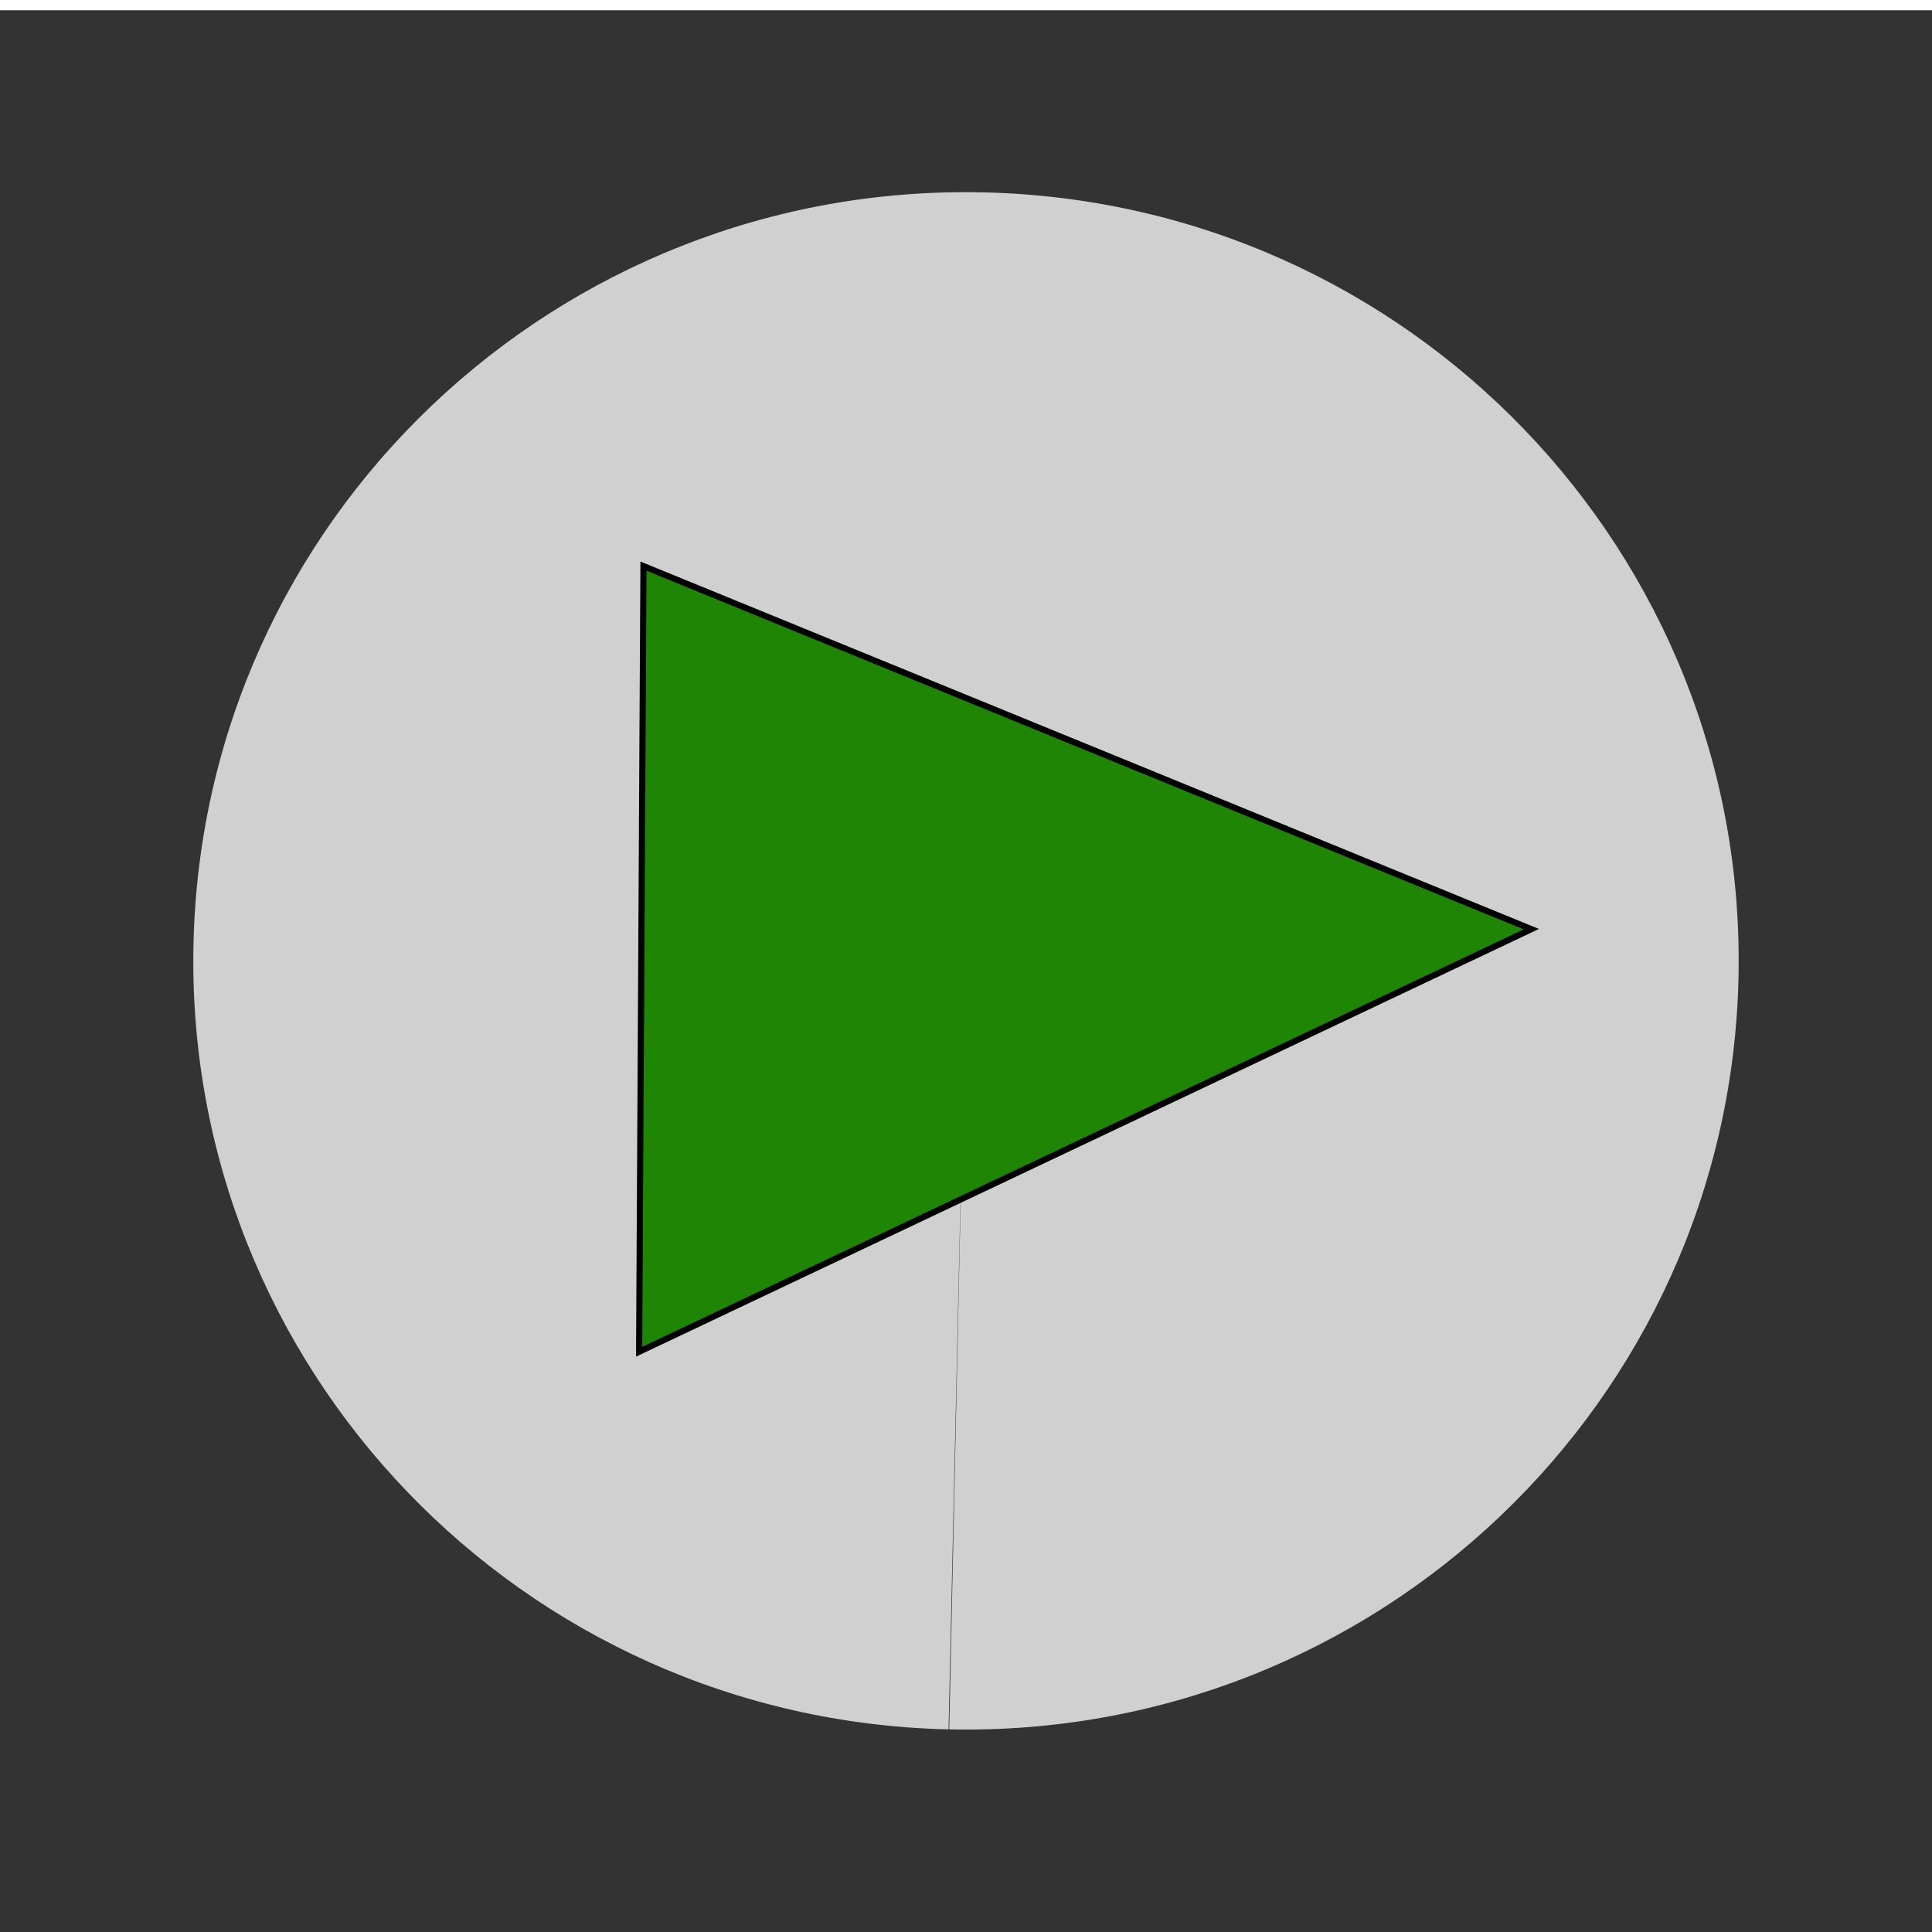
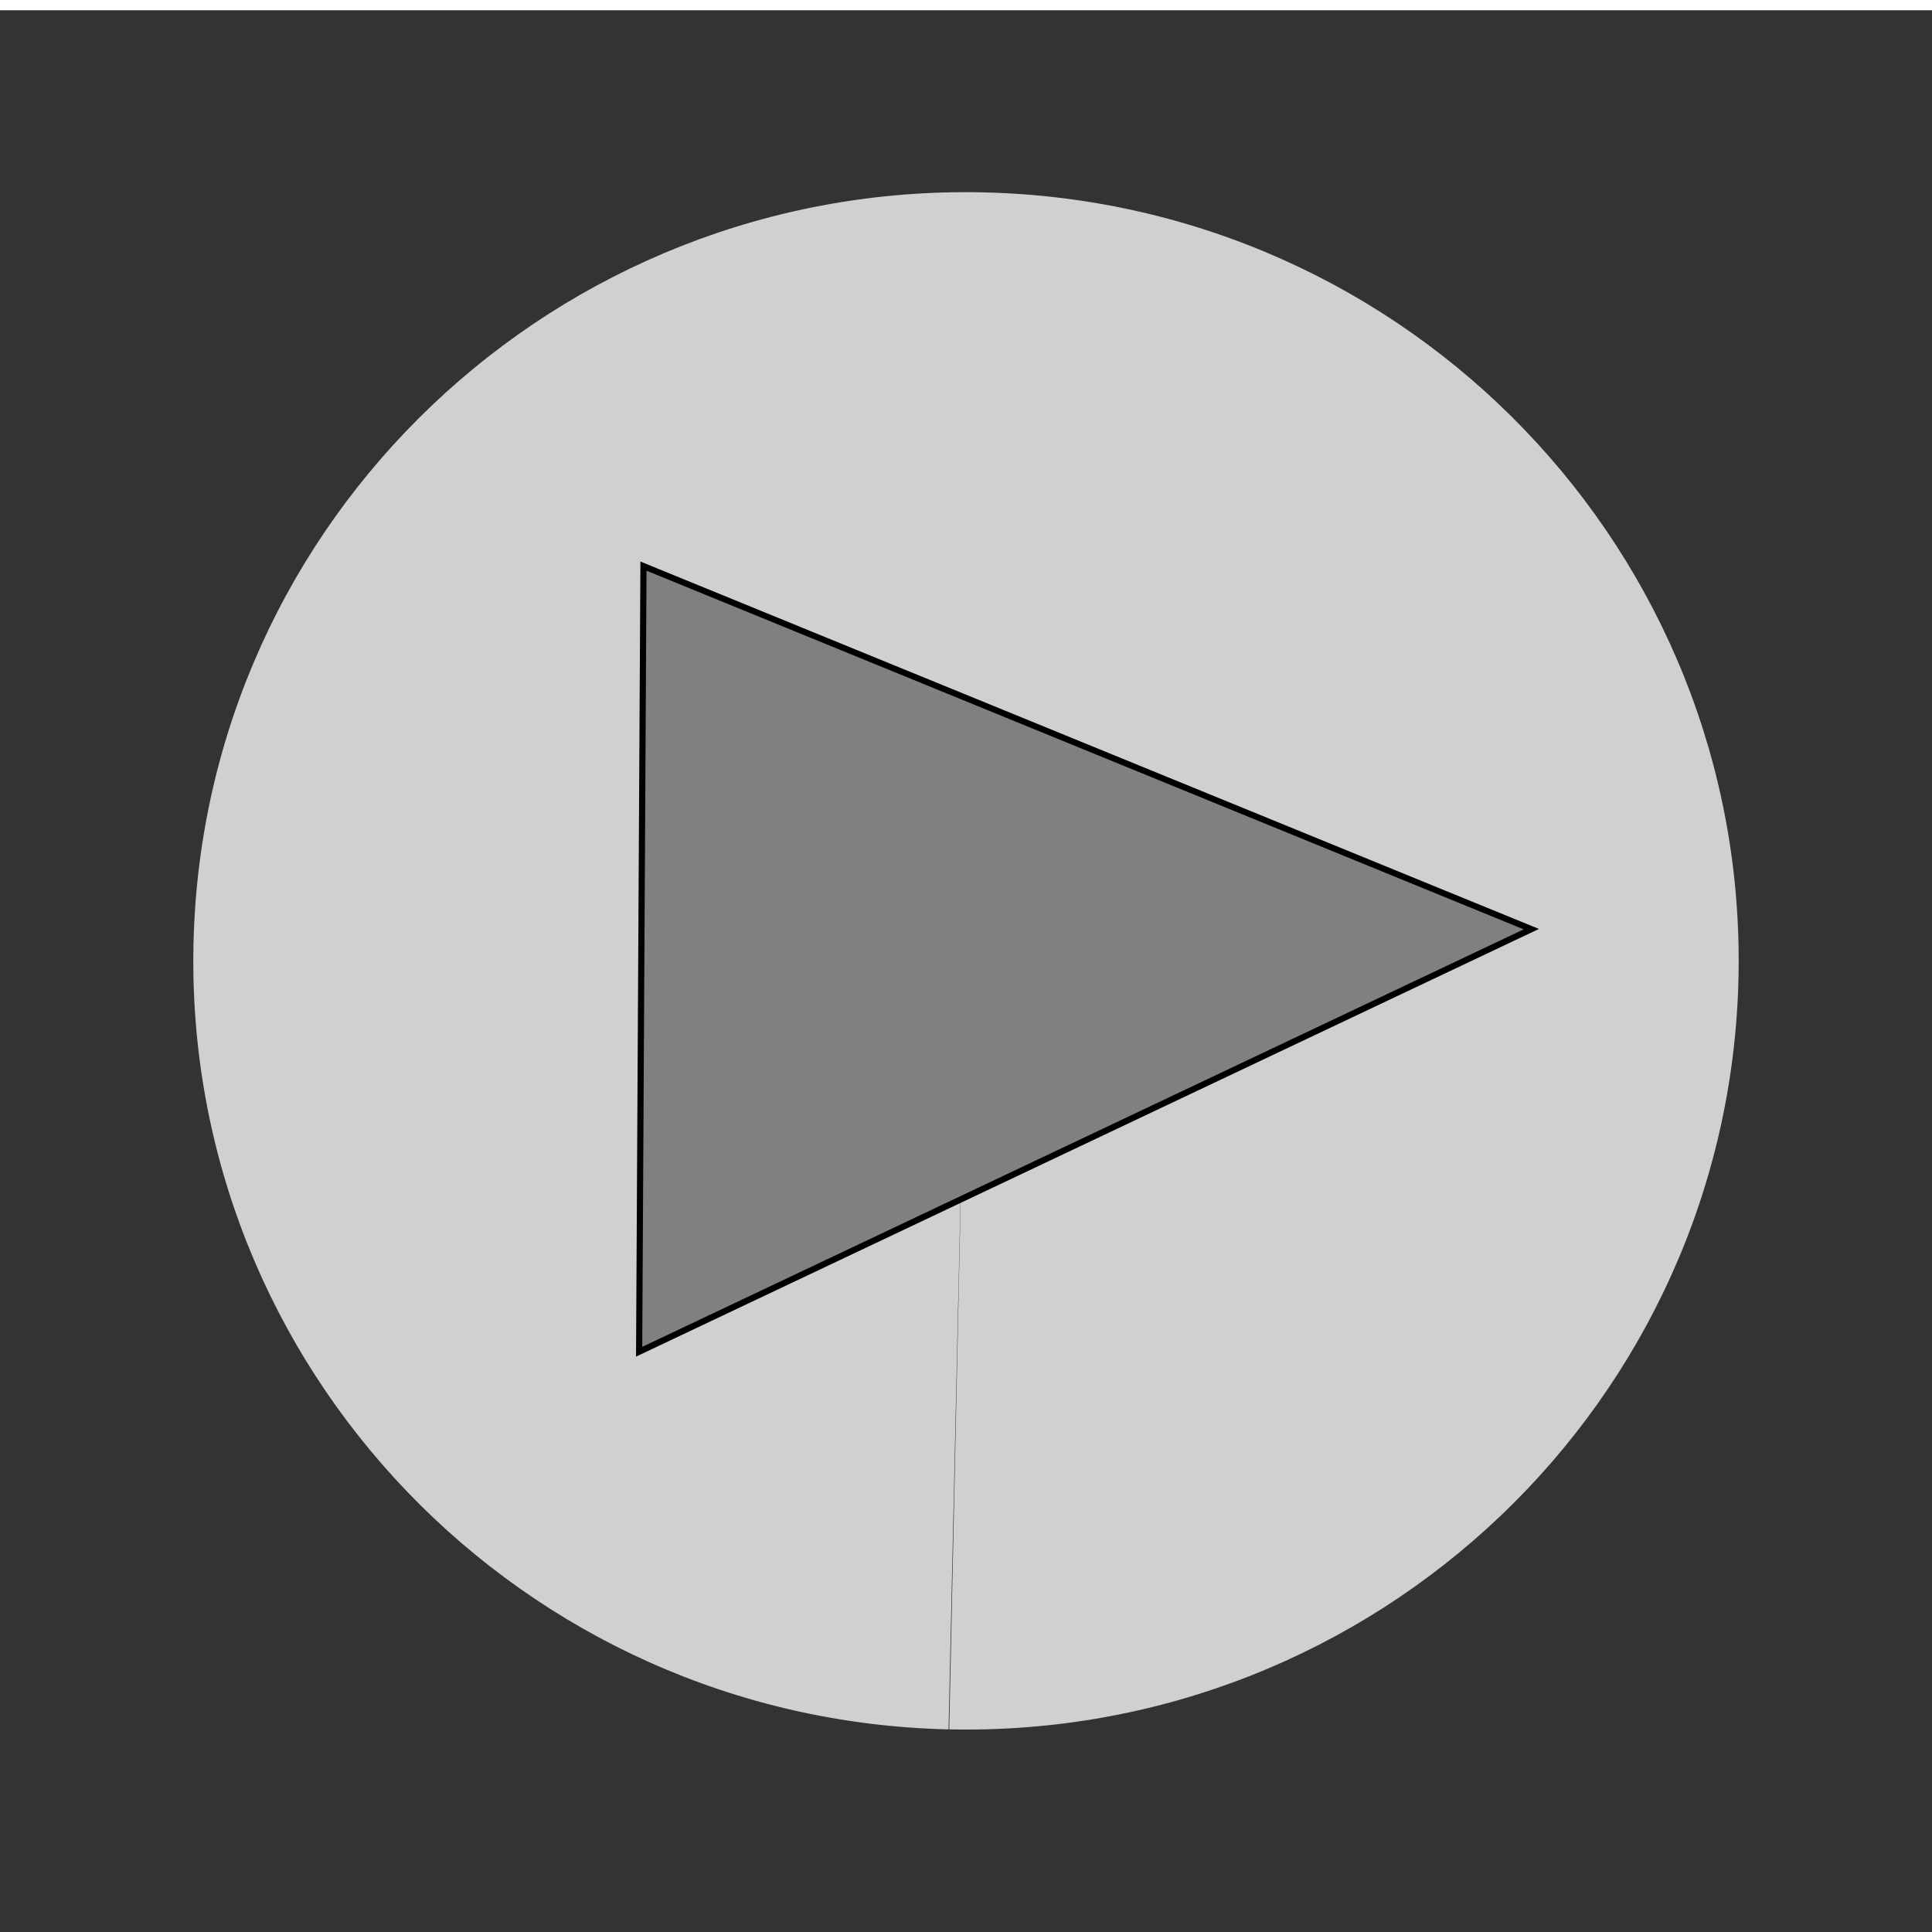
<svg xmlns="http://www.w3.org/2000/svg" width="8.467mm" height="8.467mm" viewBox="0 0 8.467 8.467" version="1.1" id="svg8">
  <defs id="defs2" />
  <rect style="font-variation-settings:normal;display:inline;opacity:1;vector-effect:none;fill:#333333;fill-opacity:1;fill-rule:evenodd;stroke-width:0.022;stroke-linecap:butt;stroke-linejoin:miter;stroke-miterlimit:4;stroke-dasharray:none;stroke-dashoffset:0;stroke-opacity:1;stop-color:#000000;stop-opacity:1" id="rect2065" width="8.467" height="8.422" x="0" y="0.045" rx="6.2185138e-19" />
  <path style="display:none;fill:#030303;fill-opacity:1;fill-rule:evenodd;stroke-width:0.219;stroke-miterlimit:4;stroke-dasharray:none" id="path2067" d="M 4.138,8.422 A 4.233,4.211 0 0 1 8.9203997e-7,4.209 4.233,4.211 0 0 1 4.142,9.8295831e-4 4.233,4.211 0 0 1 8.463,4.028 4.233,4.211 0 0 1 4.511,8.414" />
  <path style="display:inline;fill:#d2d2d2;fill-opacity:0.99;fill-rule:evenodd;stroke-width:0.088;stroke-miterlimit:4;stroke-dasharray:none" id="path2071" d="M 4.157,7.579 A 3.387,3.369 0 0 1 0.848,4.136 3.387,3.369 0 0 1 4.308,0.843 3.387,3.369 0 0 1 7.619,4.284 3.387,3.369 0 0 1 4.16,7.579 l 0.073,-3.368 z" />
  <g id="layer1" style="display:inline">
-     <path style="display:inline;fill:#1f8504;fill-opacity:1;stroke:#000000;stroke-width:0.027px;stroke-linecap:butt;stroke-linejoin:miter;stroke-opacity:1" d="m 2.82,2.481 3.891,1.591 v 0 l -3.91,1.852 z" id="path2198" />
+     <path style="display:inline;fill:#808080;fill-opacity:1;stroke:#000000;stroke-width:0.027px;stroke-linecap:butt;stroke-linejoin:miter;stroke-opacity:1" d="m 2.82,2.481 3.891,1.591 v 0 l -3.91,1.852 z" id="path2198" />
  </g>
</svg>
